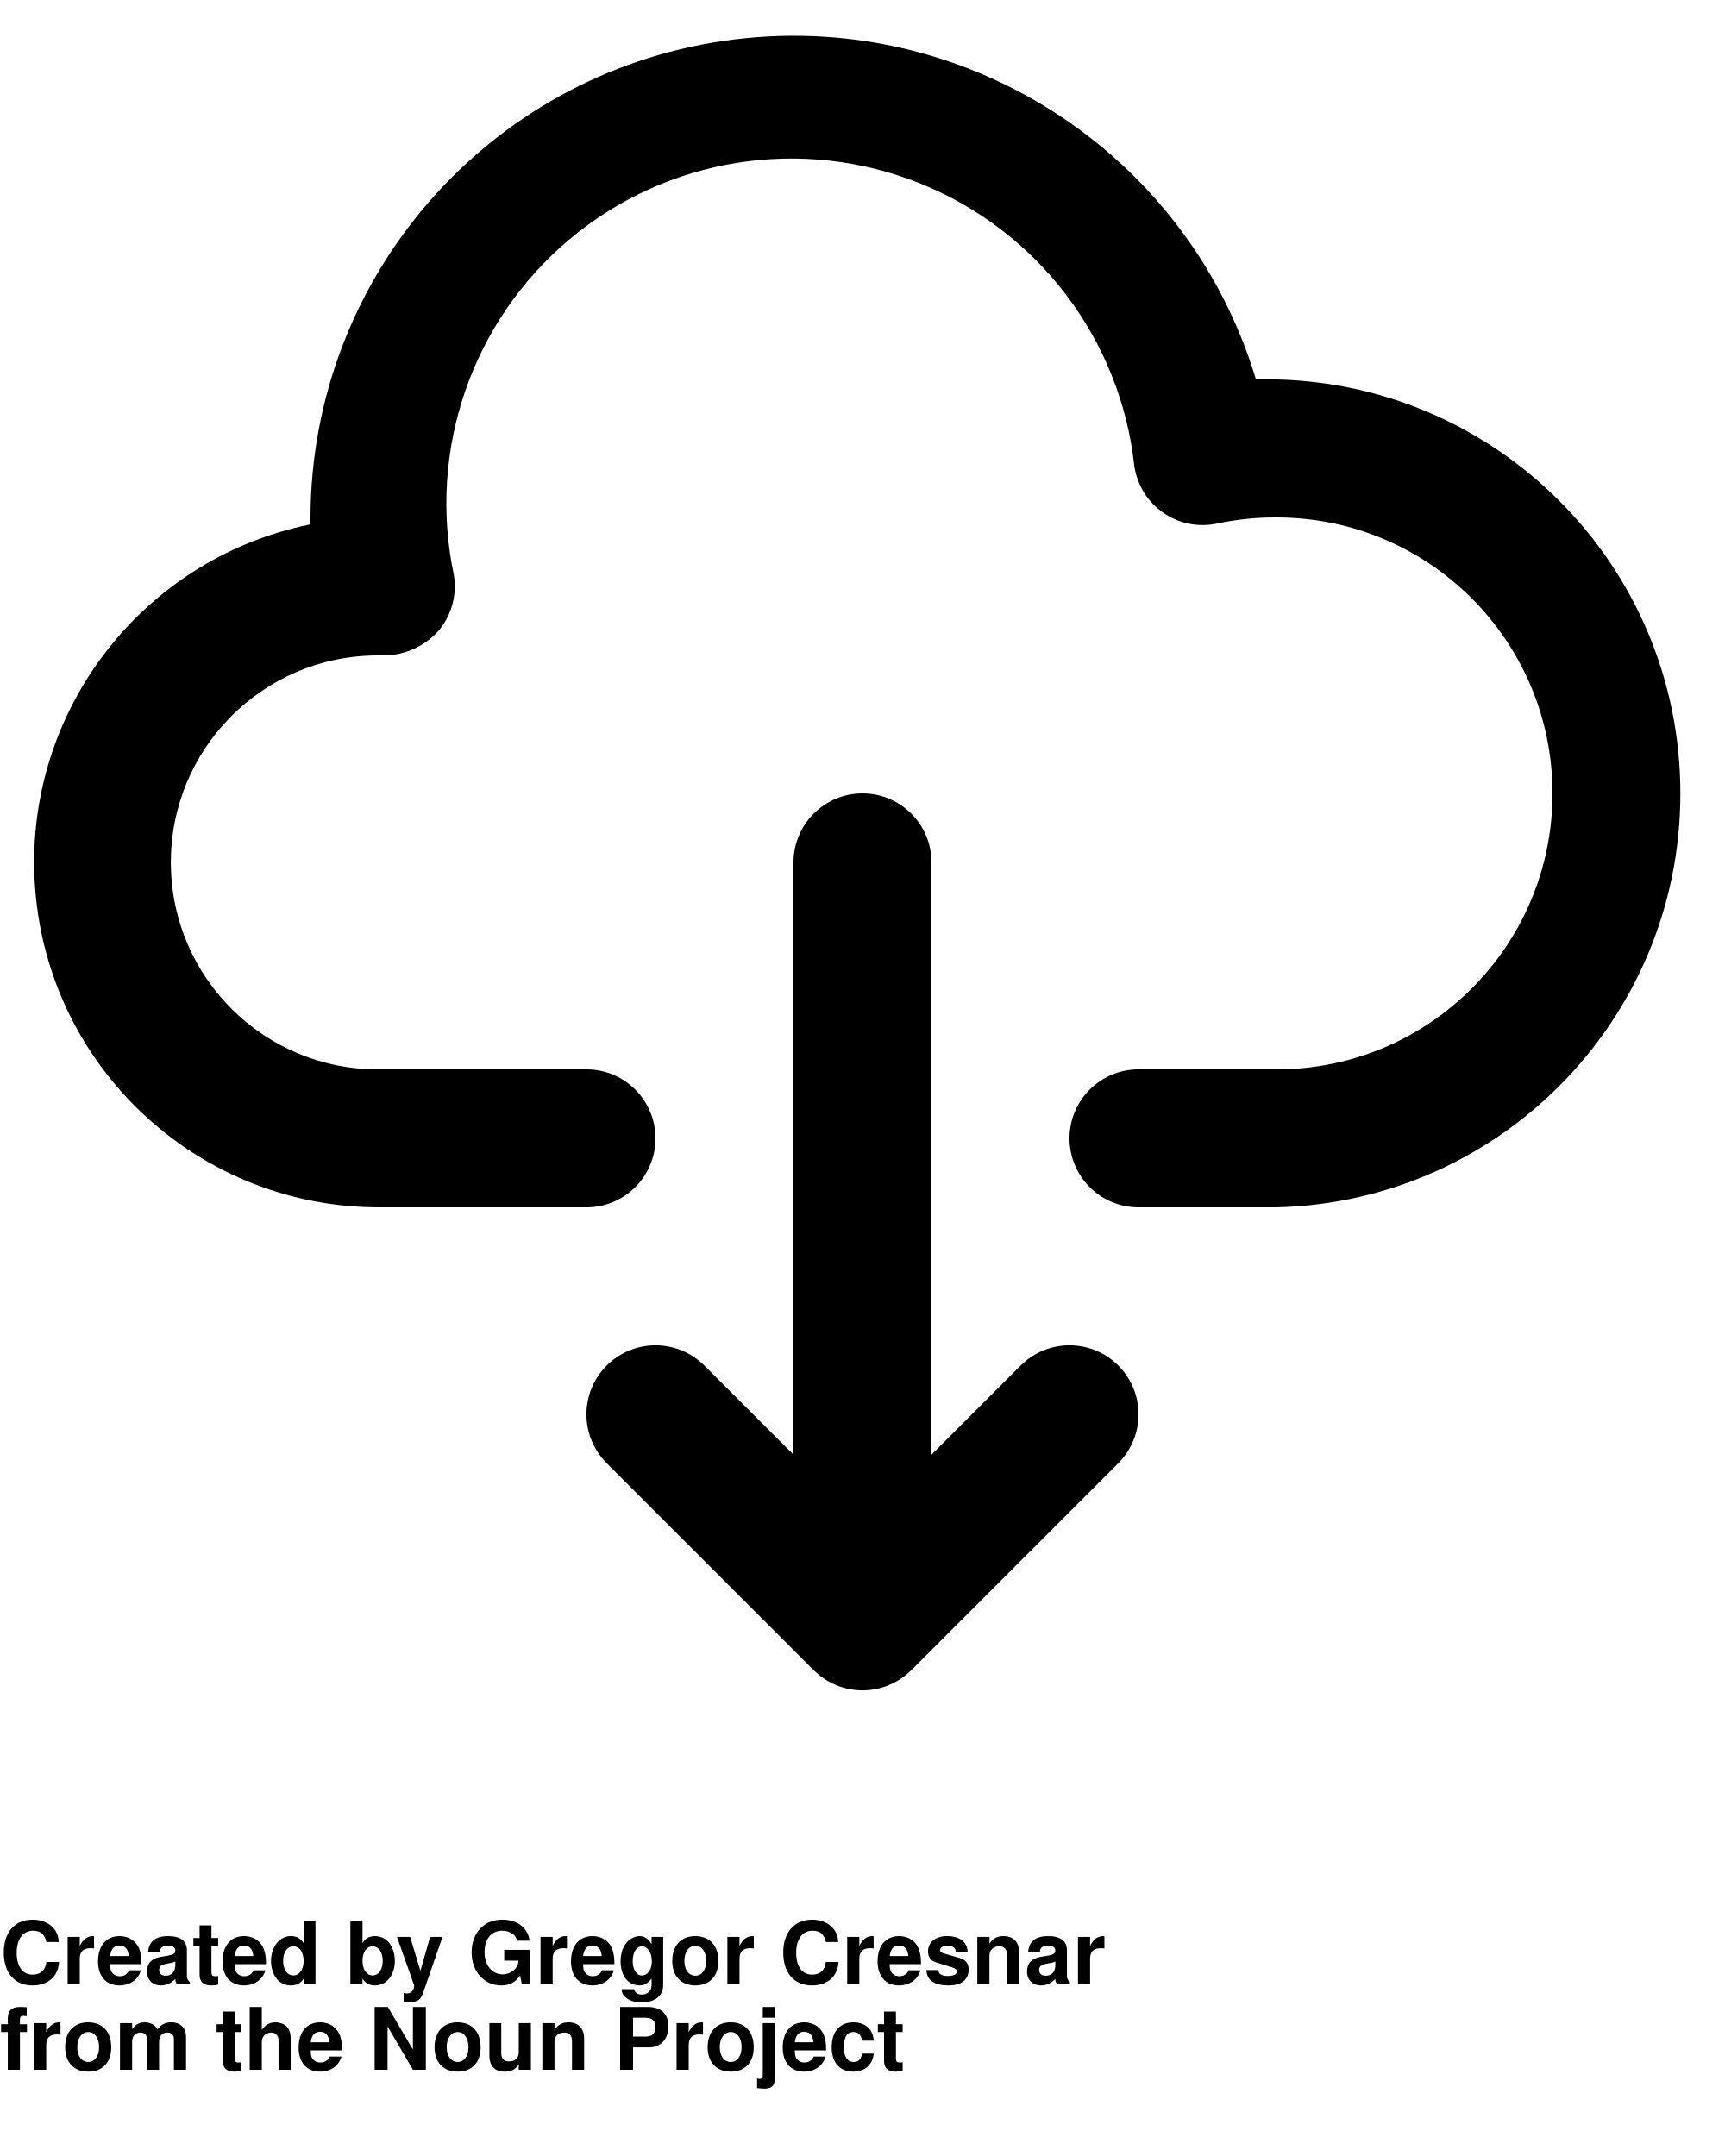
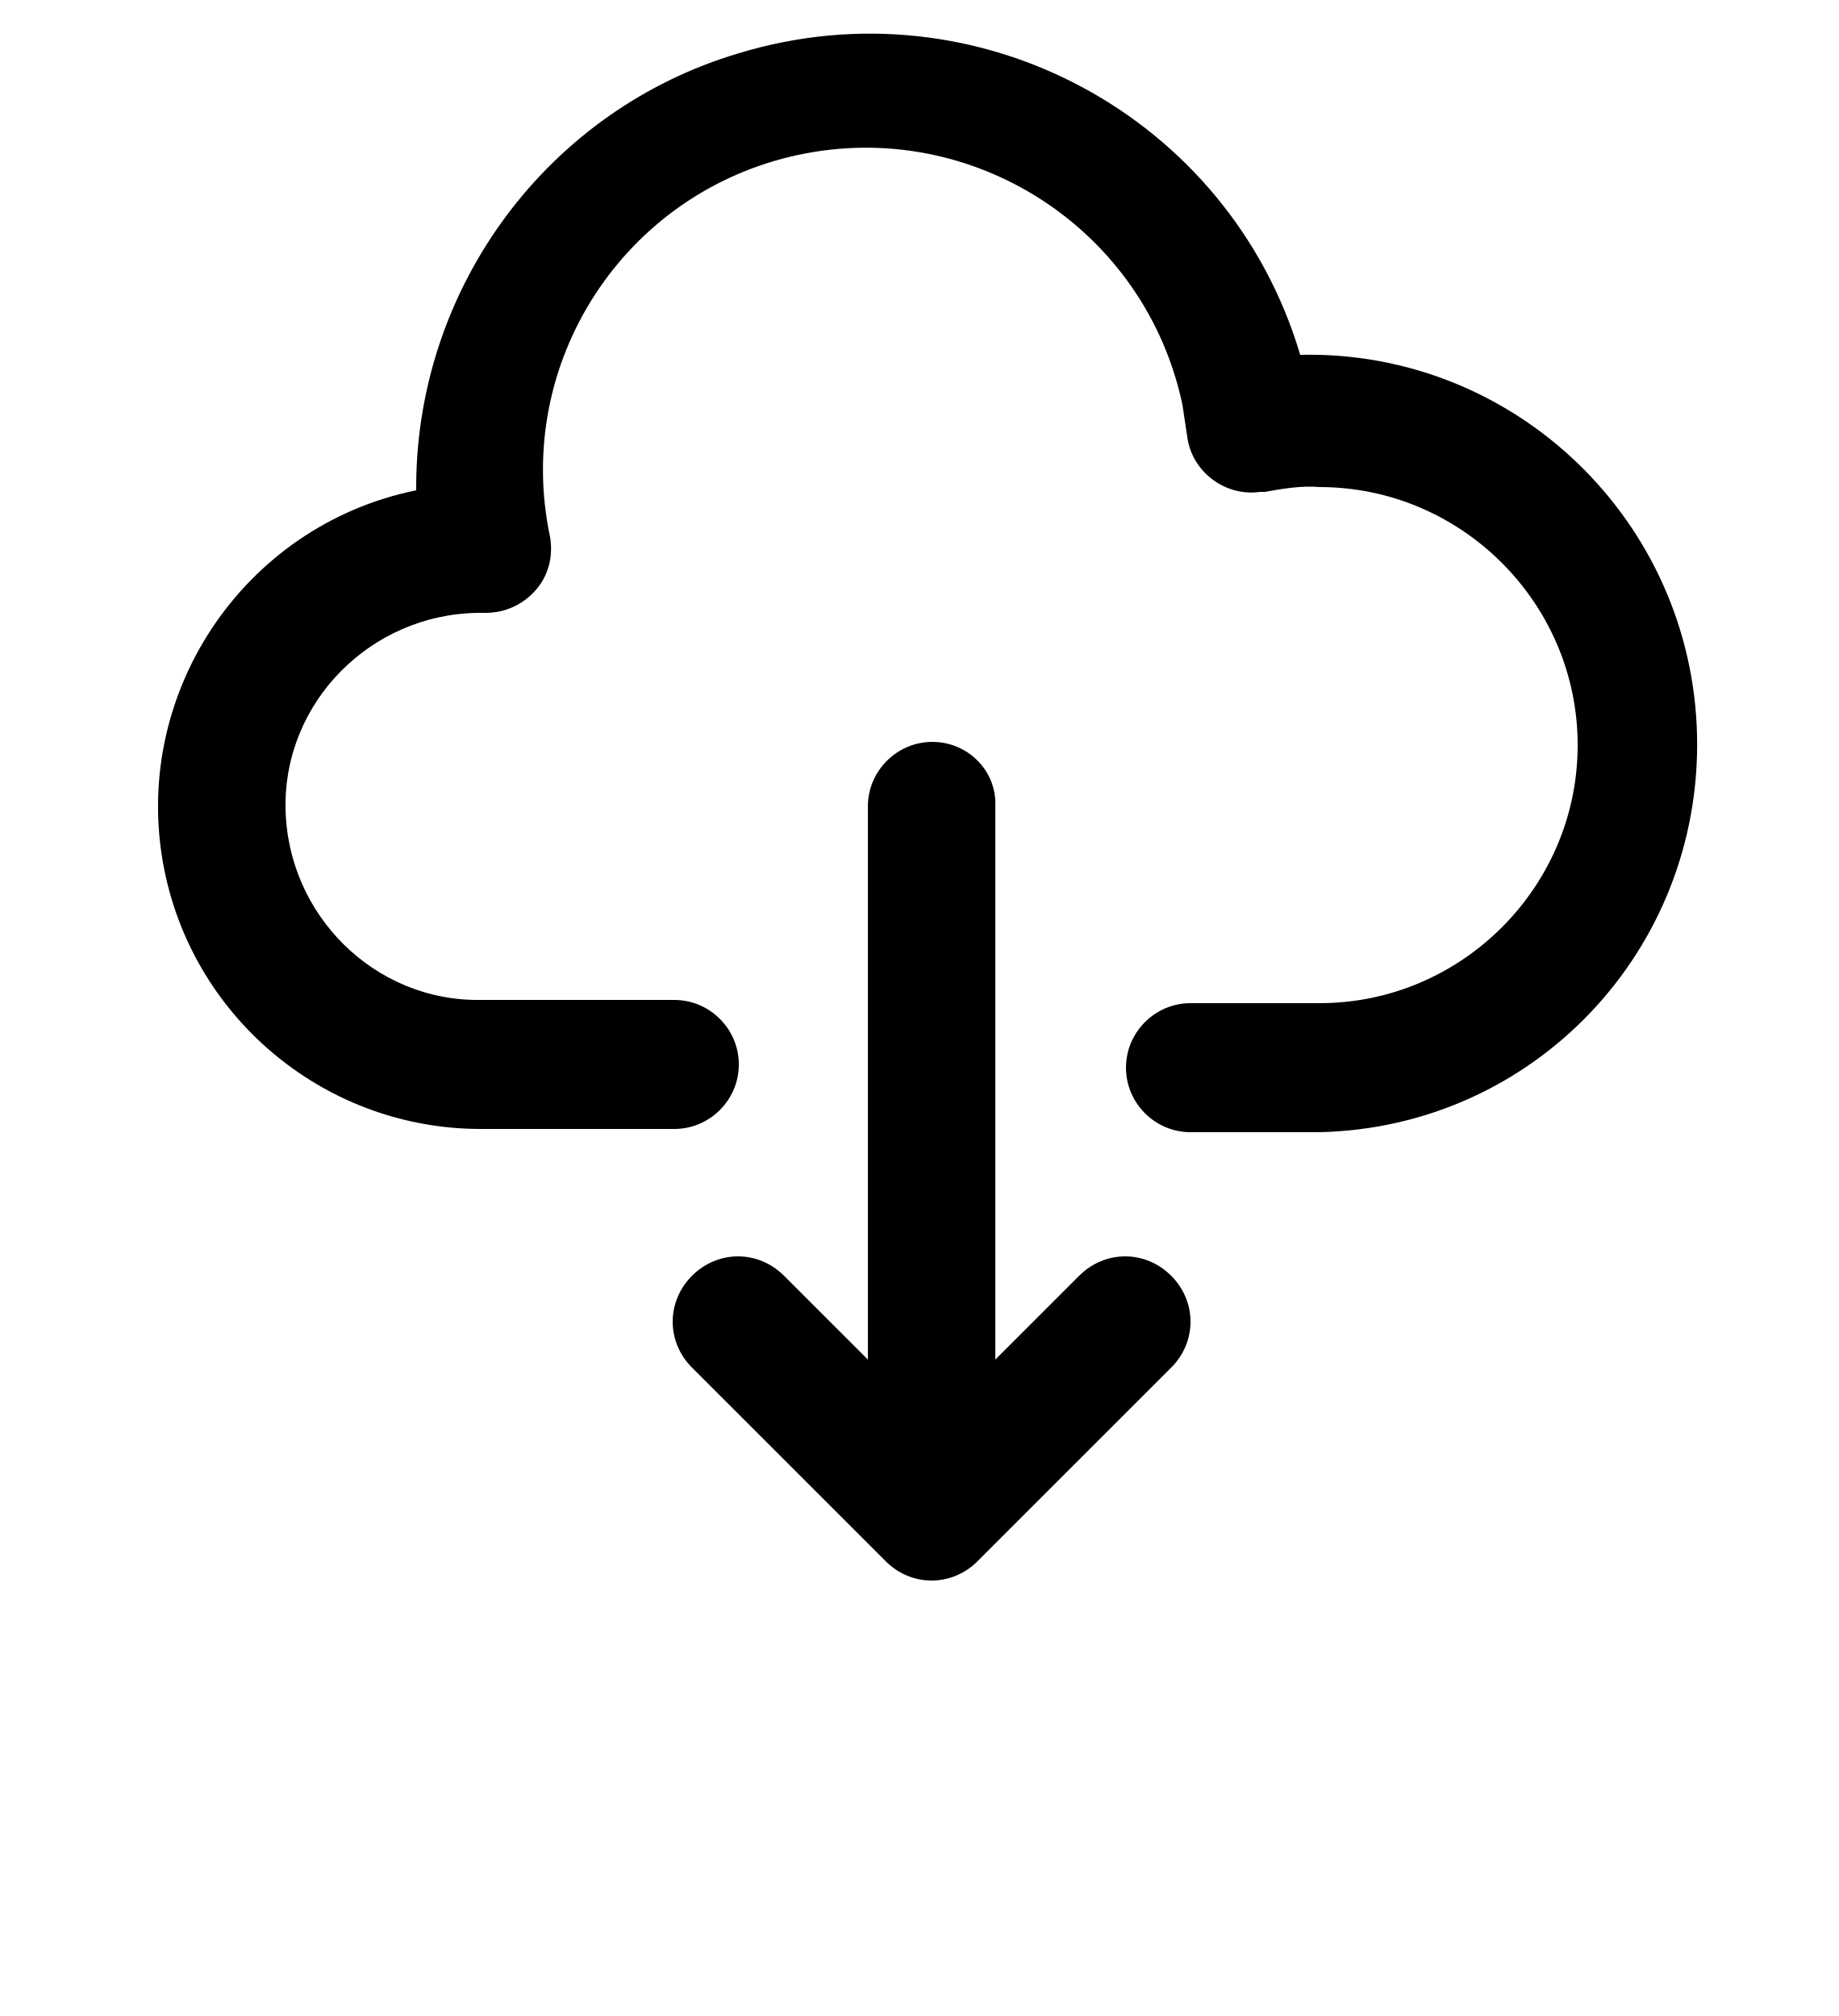
- <svg xmlns="http://www.w3.org/2000/svg" data-name="Layer 1" viewBox="0 0 100 125" x="0px" y="0px">
-   <path d="M72.81,22A28,28,0,0,0,18,30v.4A20,20,0,0,0,22,70H34a4,4,0,0,0,0-8H22a12,12,0,0,1-.19-24l.49,0a4.3,4.3,0,0,0,3.1-1.4,4,4,0,0,0,.91-3.27,20,20,0,1,1,39.45-6.3,4,4,0,0,0,4.81,3.32A16.19,16.19,0,0,1,74,30a16,16,0,0,1,0,32H66a4,4,0,0,0,0,8h8a24,24,0,1,0-1.19-48Z" />
-   <path d="M50,46a4,4,0,0,0-4,4V84.34l-5.17-5.17a4,4,0,0,0-5.66,5.66l12,12a4,4,0,0,0,5.66,0l12-12a4,4,0,0,0-5.66-5.66L54,84.34V50A4,4,0,0,0,50,46Z" />
-   <text x="0" y="115" fill="#000000" font-size="5px" font-weight="bold" font-family="'Helvetica Neue', Helvetica, Arial-Unicode, Arial, Sans-serif">Created by Gregor Cresnar</text>
-   <text x="0" y="120" fill="#000000" font-size="5px" font-weight="bold" font-family="'Helvetica Neue', Helvetica, Arial-Unicode, Arial, Sans-serif">from the Noun Project</text>
+ <svg xmlns="http://www.w3.org/2000/svg" version="1.1" id="Layer_1" x="0px" y="0px" viewBox="0 0 114 125" style="enable-background:new 0 0 114 125;" xml:space="preserve">
+   <path d="M80.6,22C76.2,7.2,60.6-1.2,45.8,3.3C34,6.8,25.9,17.7,25.8,30v0.4C15,32.6,8,43.2,10.2,54c1.9,9.3,10.1,16,19.6,16h12  c2.2,0,4-1.8,4-4c0-2.2-1.8-4-4-4h-12c-6.6,0.1-12-5.3-12.1-11.9S23,38.1,29.6,38h0.5c1.2,0,2.3-0.5,3.1-1.4  c0.8-0.9,1.1-2.1,0.9-3.3c-2.3-10.8,4.6-21.4,15.4-23.7S71,14.2,73.3,25.1c0.1,0.7,0.2,1.3,0.3,2c0.3,2.2,2.4,3.7,4.5,3.4  c0.1,0,0.2,0,0.3,0c1.1-0.2,2.3-0.4,3.4-0.3c8.8,0,16,7.2,16,16s-7.2,16-16,16h-8c-2.2,0-4,1.8-4,4c0,2.2,1.8,4,4,4h8  c13.3-0.3,23.7-11.3,23.4-24.6S93.9,21.7,80.6,22z" />
+   <path d="M57.8,46c-2.2,0-4,1.8-4,4v34.3l-5.2-5.2c-1.6-1.6-4.1-1.6-5.7,0c-1.6,1.6-1.6,4.1,0,5.7l0,0l12,12c1.6,1.6,4.1,1.6,5.7,0  c0,0,0,0,0,0l12-12c1.6-1.6,1.6-4.1,0-5.7s-4.1-1.6-5.7,0l0,0l-5.2,5.2V50C61.8,47.8,60,46,57.8,46z" />
</svg>
